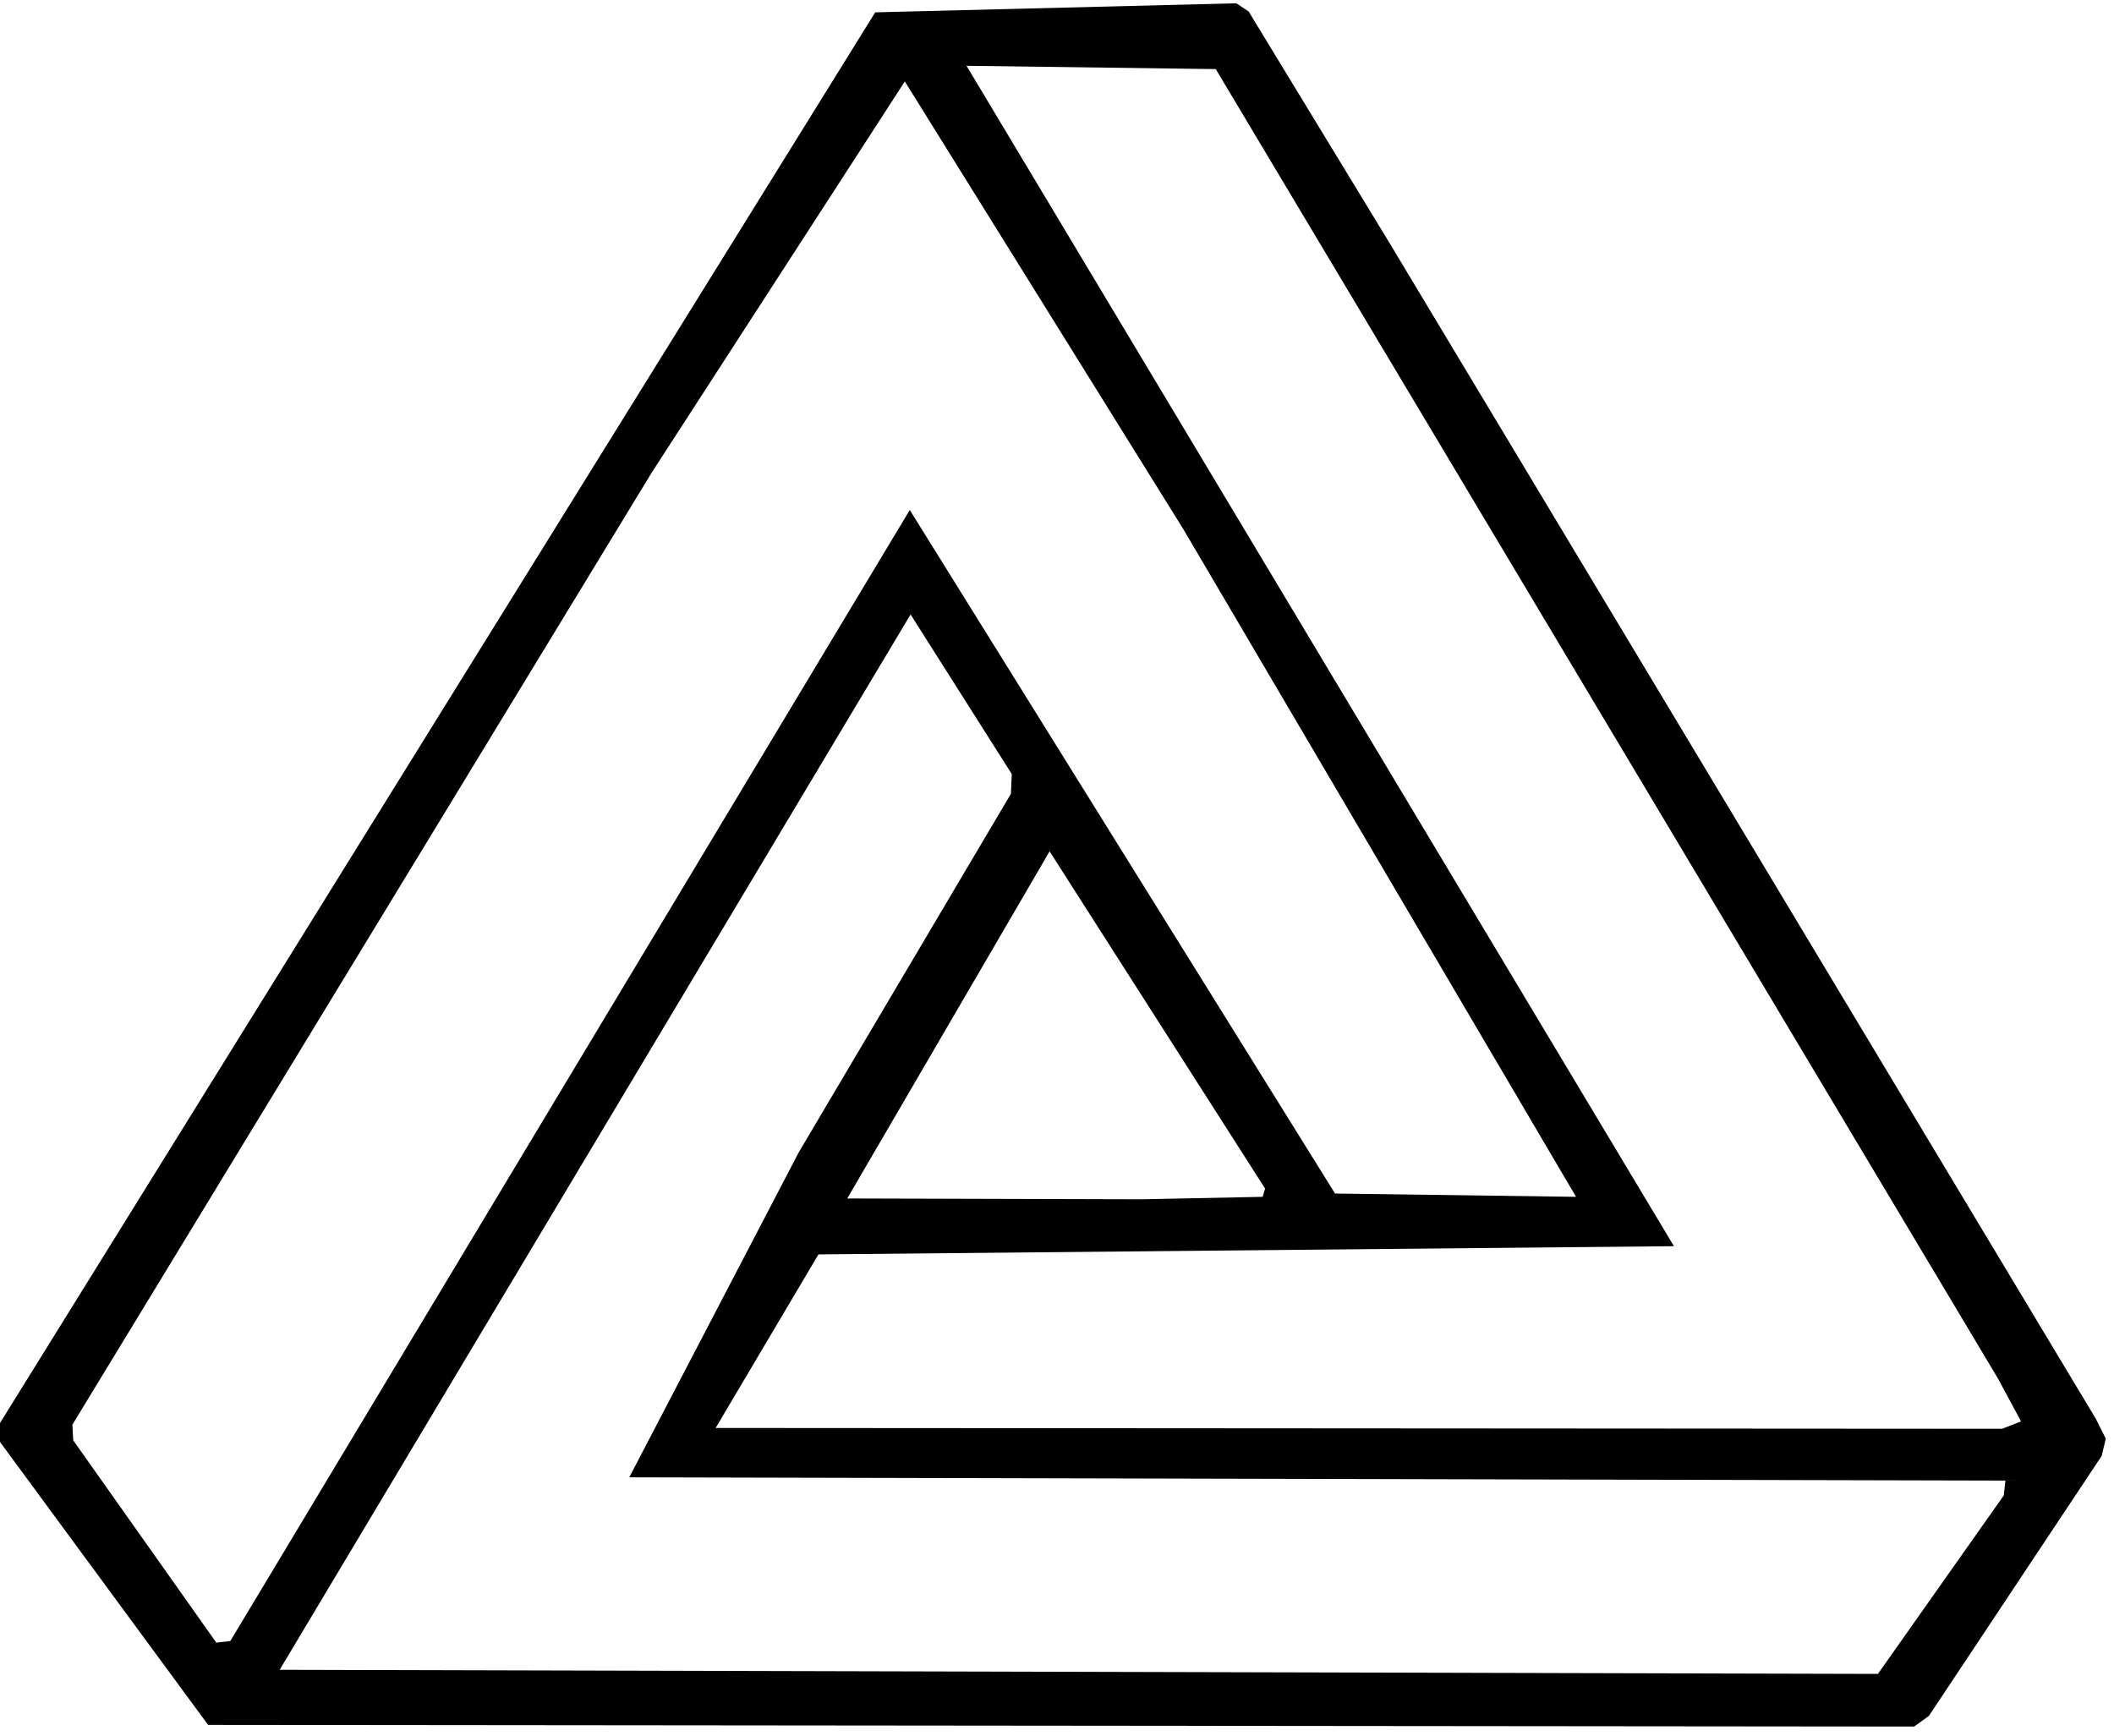
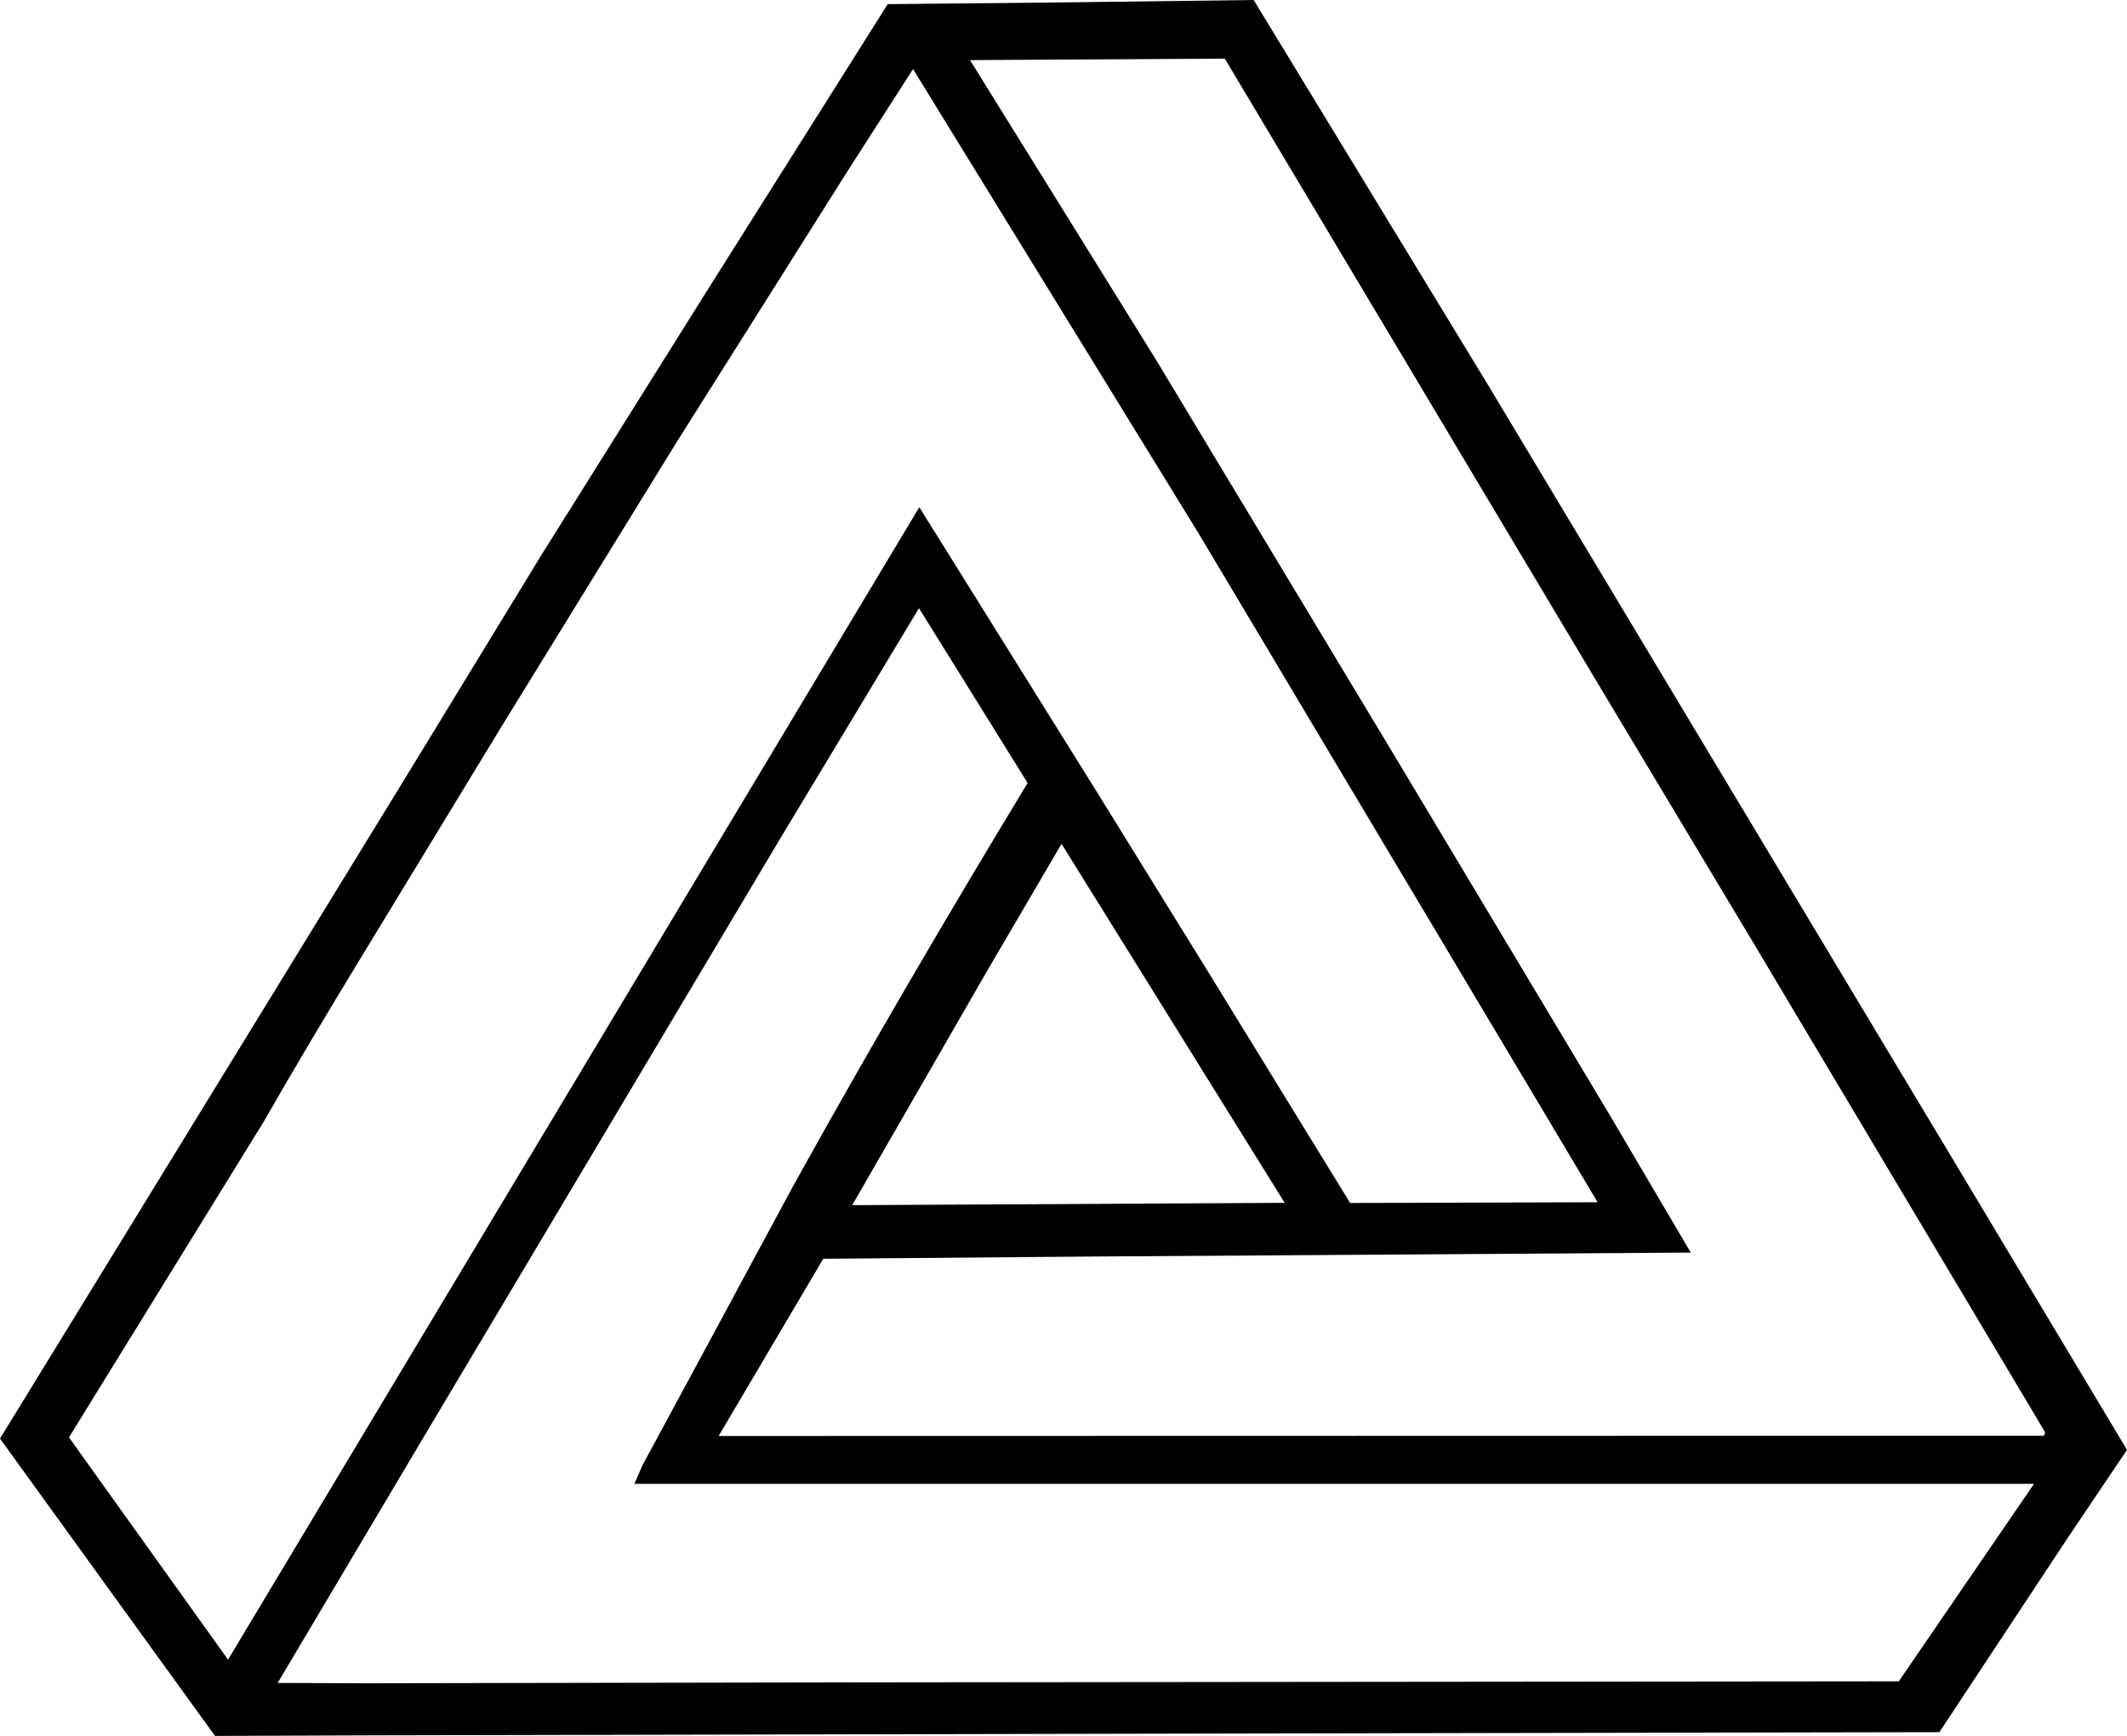
- <svg xmlns="http://www.w3.org/2000/svg" viewBox="0 0 257 211" width="257" height="211">
-   <path fill="currentColor" fill-rule="evenodd" d="M25.3,209.7L0,175.3L-0,173L106.4,1.5L150.3,0.4L151.8,1.4L168.9,29.5L254.8,172.5L256,174.9L255.5,177L234.5,208.6L232.7,209.9ZM228.3,203.5L243.6,181.8L243.8,180L76.5,179.6L97.1,140.1L122.9,96.5L123,94.1L110.7,74.7L34,203ZM28,199.5L110.6,62L162.3,145.1L191.6,145.5L143.9,64.4L110,9.9L79.2,57.5L8.8,173.2L8.9,175.1L26.3,199.7ZM243.4,173.7L245.7,172.8L242.9,167.6L147.8,8.4L117.5,8L203.5,151.5L99.5,152.5L87,173.6ZM138.8,145.8L153.5,145.5L153.8,144.5L127.6,103.5L103,145.7Z" />
+ <svg xmlns="http://www.w3.org/2000/svg" viewBox="836.880 384.666 246.240 201.022" width="246.240" height="201.022">
+   <path fill="currentColor" d="M1062.615,518.339l-53.467-89.092l-27.133-44.581l-22.6,0.284l-19.765,0.195l-20.961,33.259l-19.19,30.627 l-15.547,25.476l-47.072,76.749l24.891,34.432l18.324-0.07l101.129-0.217l80.177-0.149l14.777-22.379l6.942-10.314 L1062.615,518.339z M978.673,391.455l42.747,71.621l18.406,30.709l33.808,56.724c-0.033,0.159-0.056,0.23-0.131,0.411 l-153.427,0.033l12.114-20.521l30.718-0.256l69.708-0.461l-9.352-15.88l-25.346-42.329l-27.242-45.235l-21.498-34.645 L978.673,391.455z M935.54,524.224l15.484-26.894l8.748-14.948l25.836,41.575L935.54,524.224z M844.864,551.117l22.543-36.556 c3.673-6.418,7.449-12.739,11.324-19.11l16.416-26.989l20.035-32.542l19.927-31.611l7.471-11.646l33.132,53.888l14.123,23.681 l32,53.655l-28.649,0.086l-15.997-26.046l-13.356-21.603l-20.525-32.924L863.28,576.854L844.864,551.117z M1056.699,579.366 l-119.387,0.118l-57.98,0.105l-10.309-0.037l16.884-28.435l41.115-69.039l16.246-26.986l12.578,20.243 c-9.384,15.491-18.439,30.959-27.192,46.756l-10.975,20.371l-6.408,11.853l-0.949,2.178h162.036L1056.699,579.366z" />
</svg>
